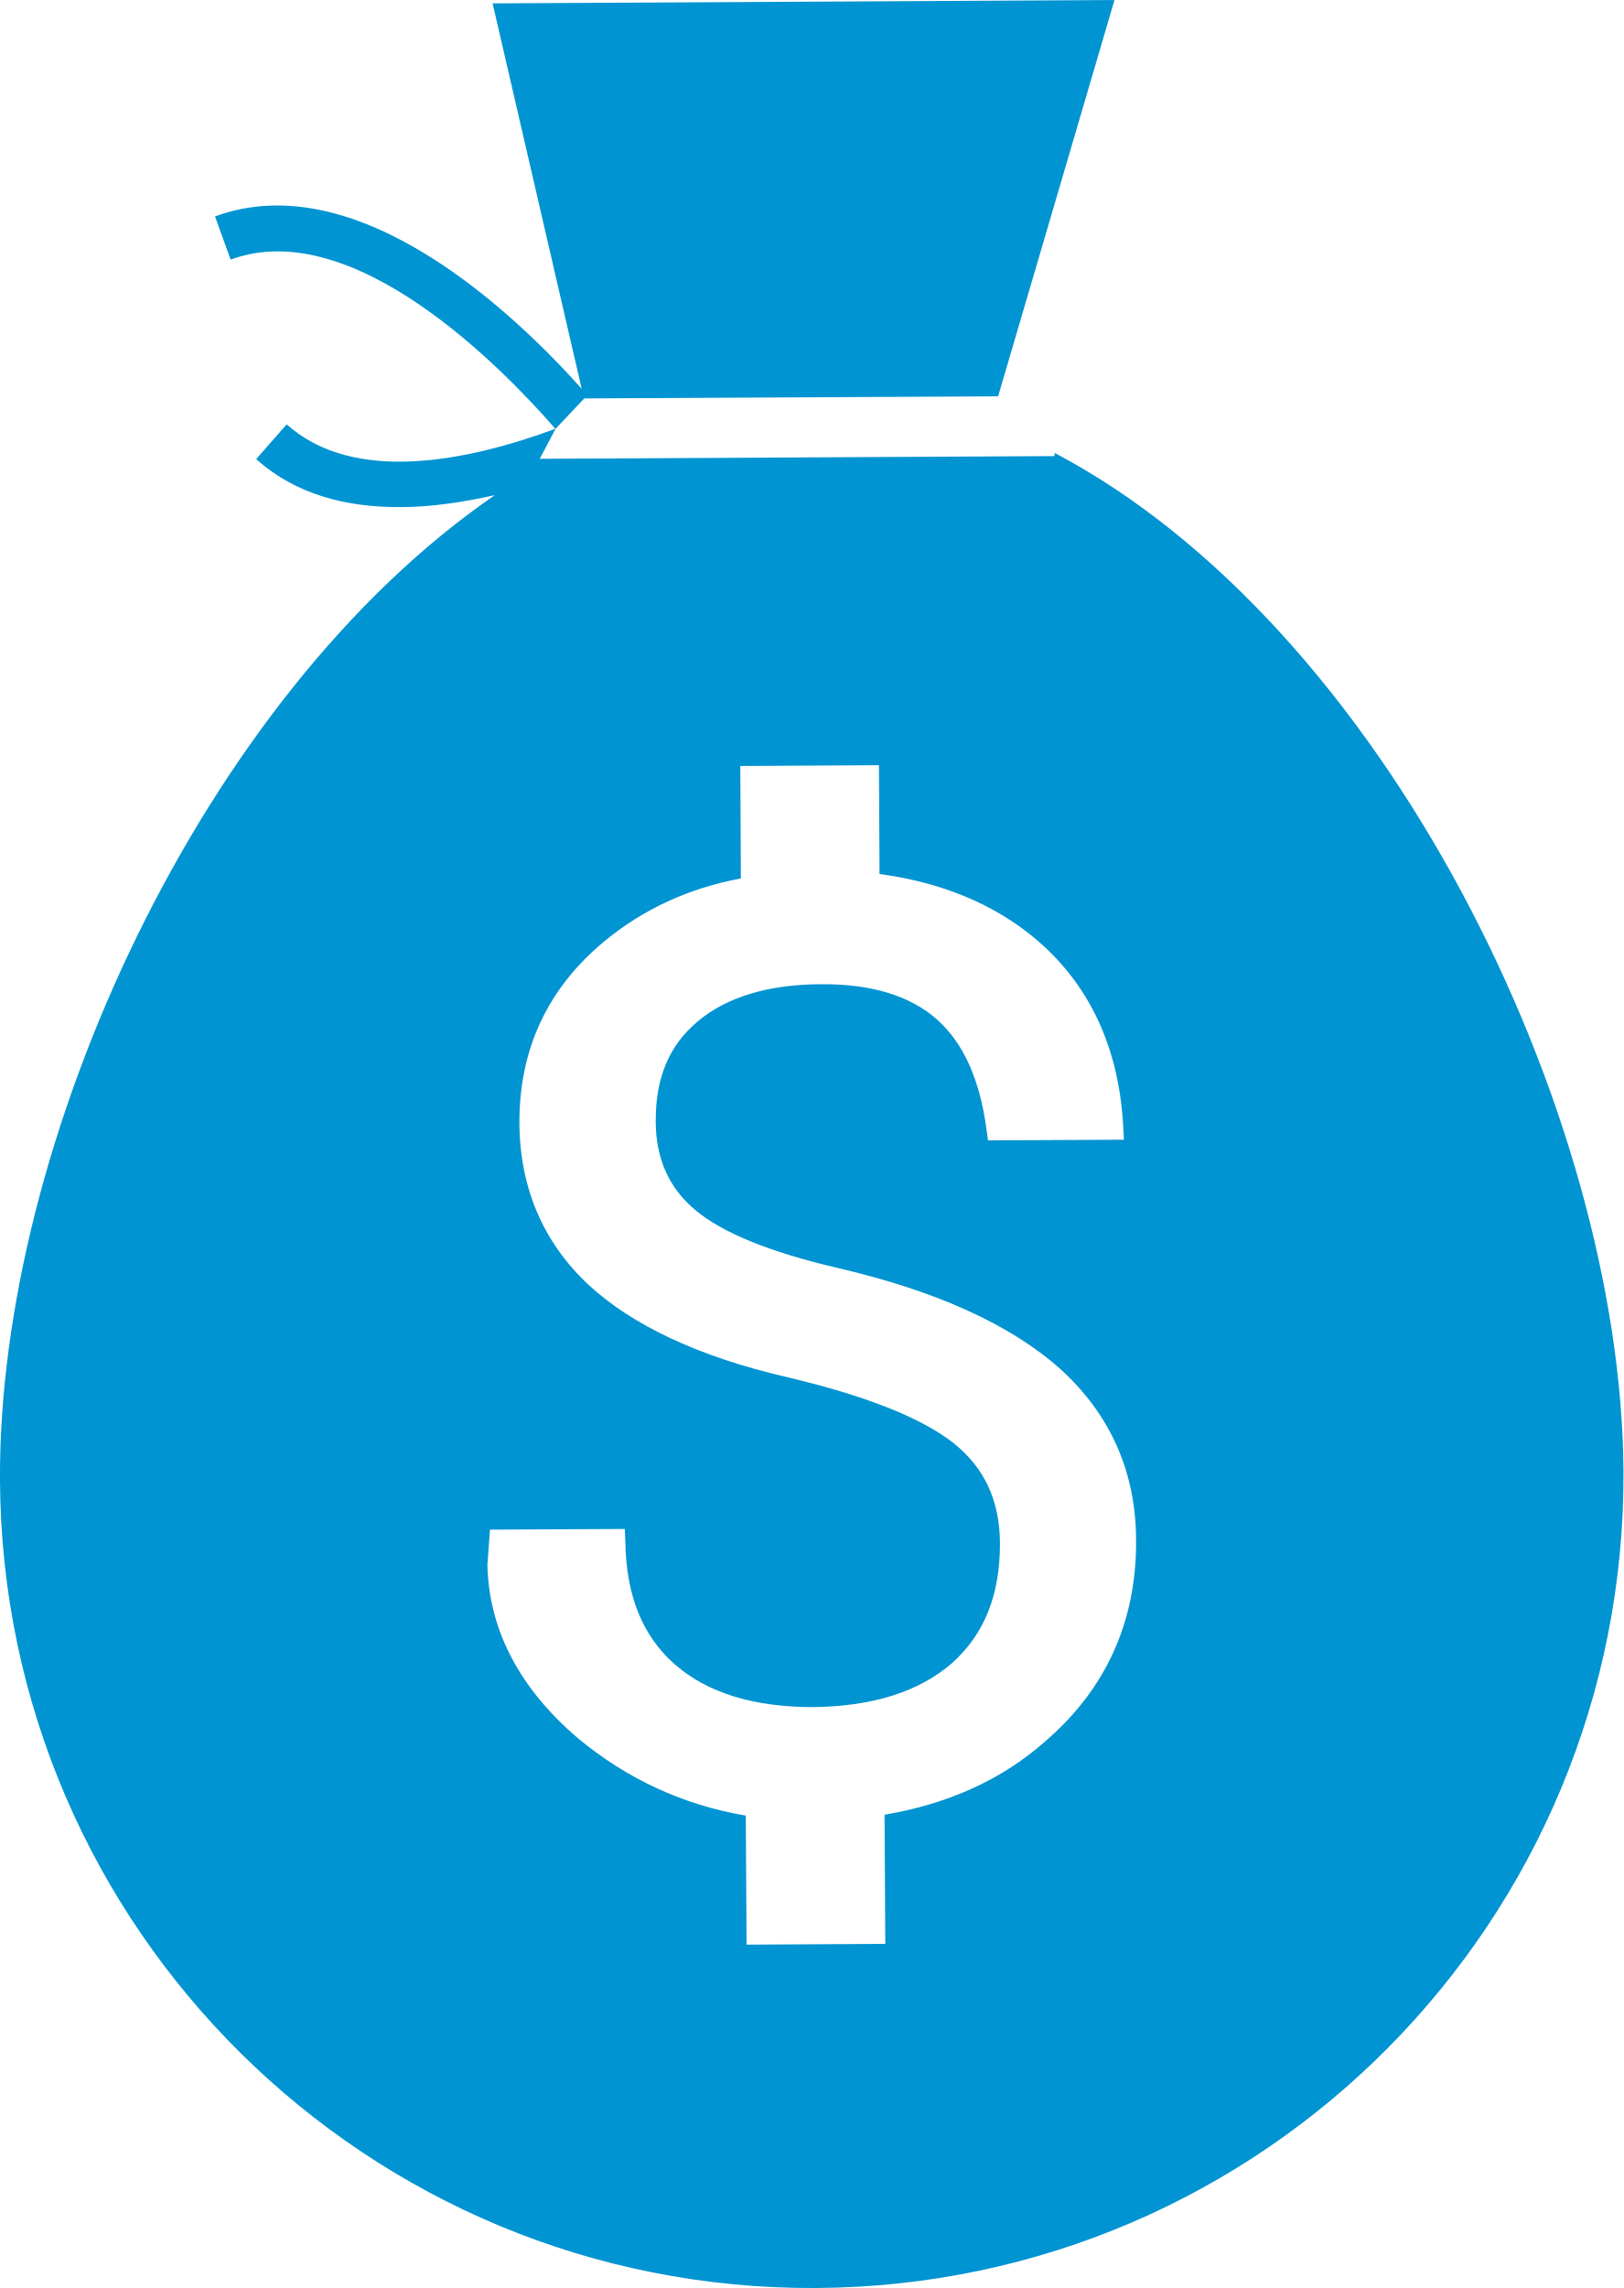
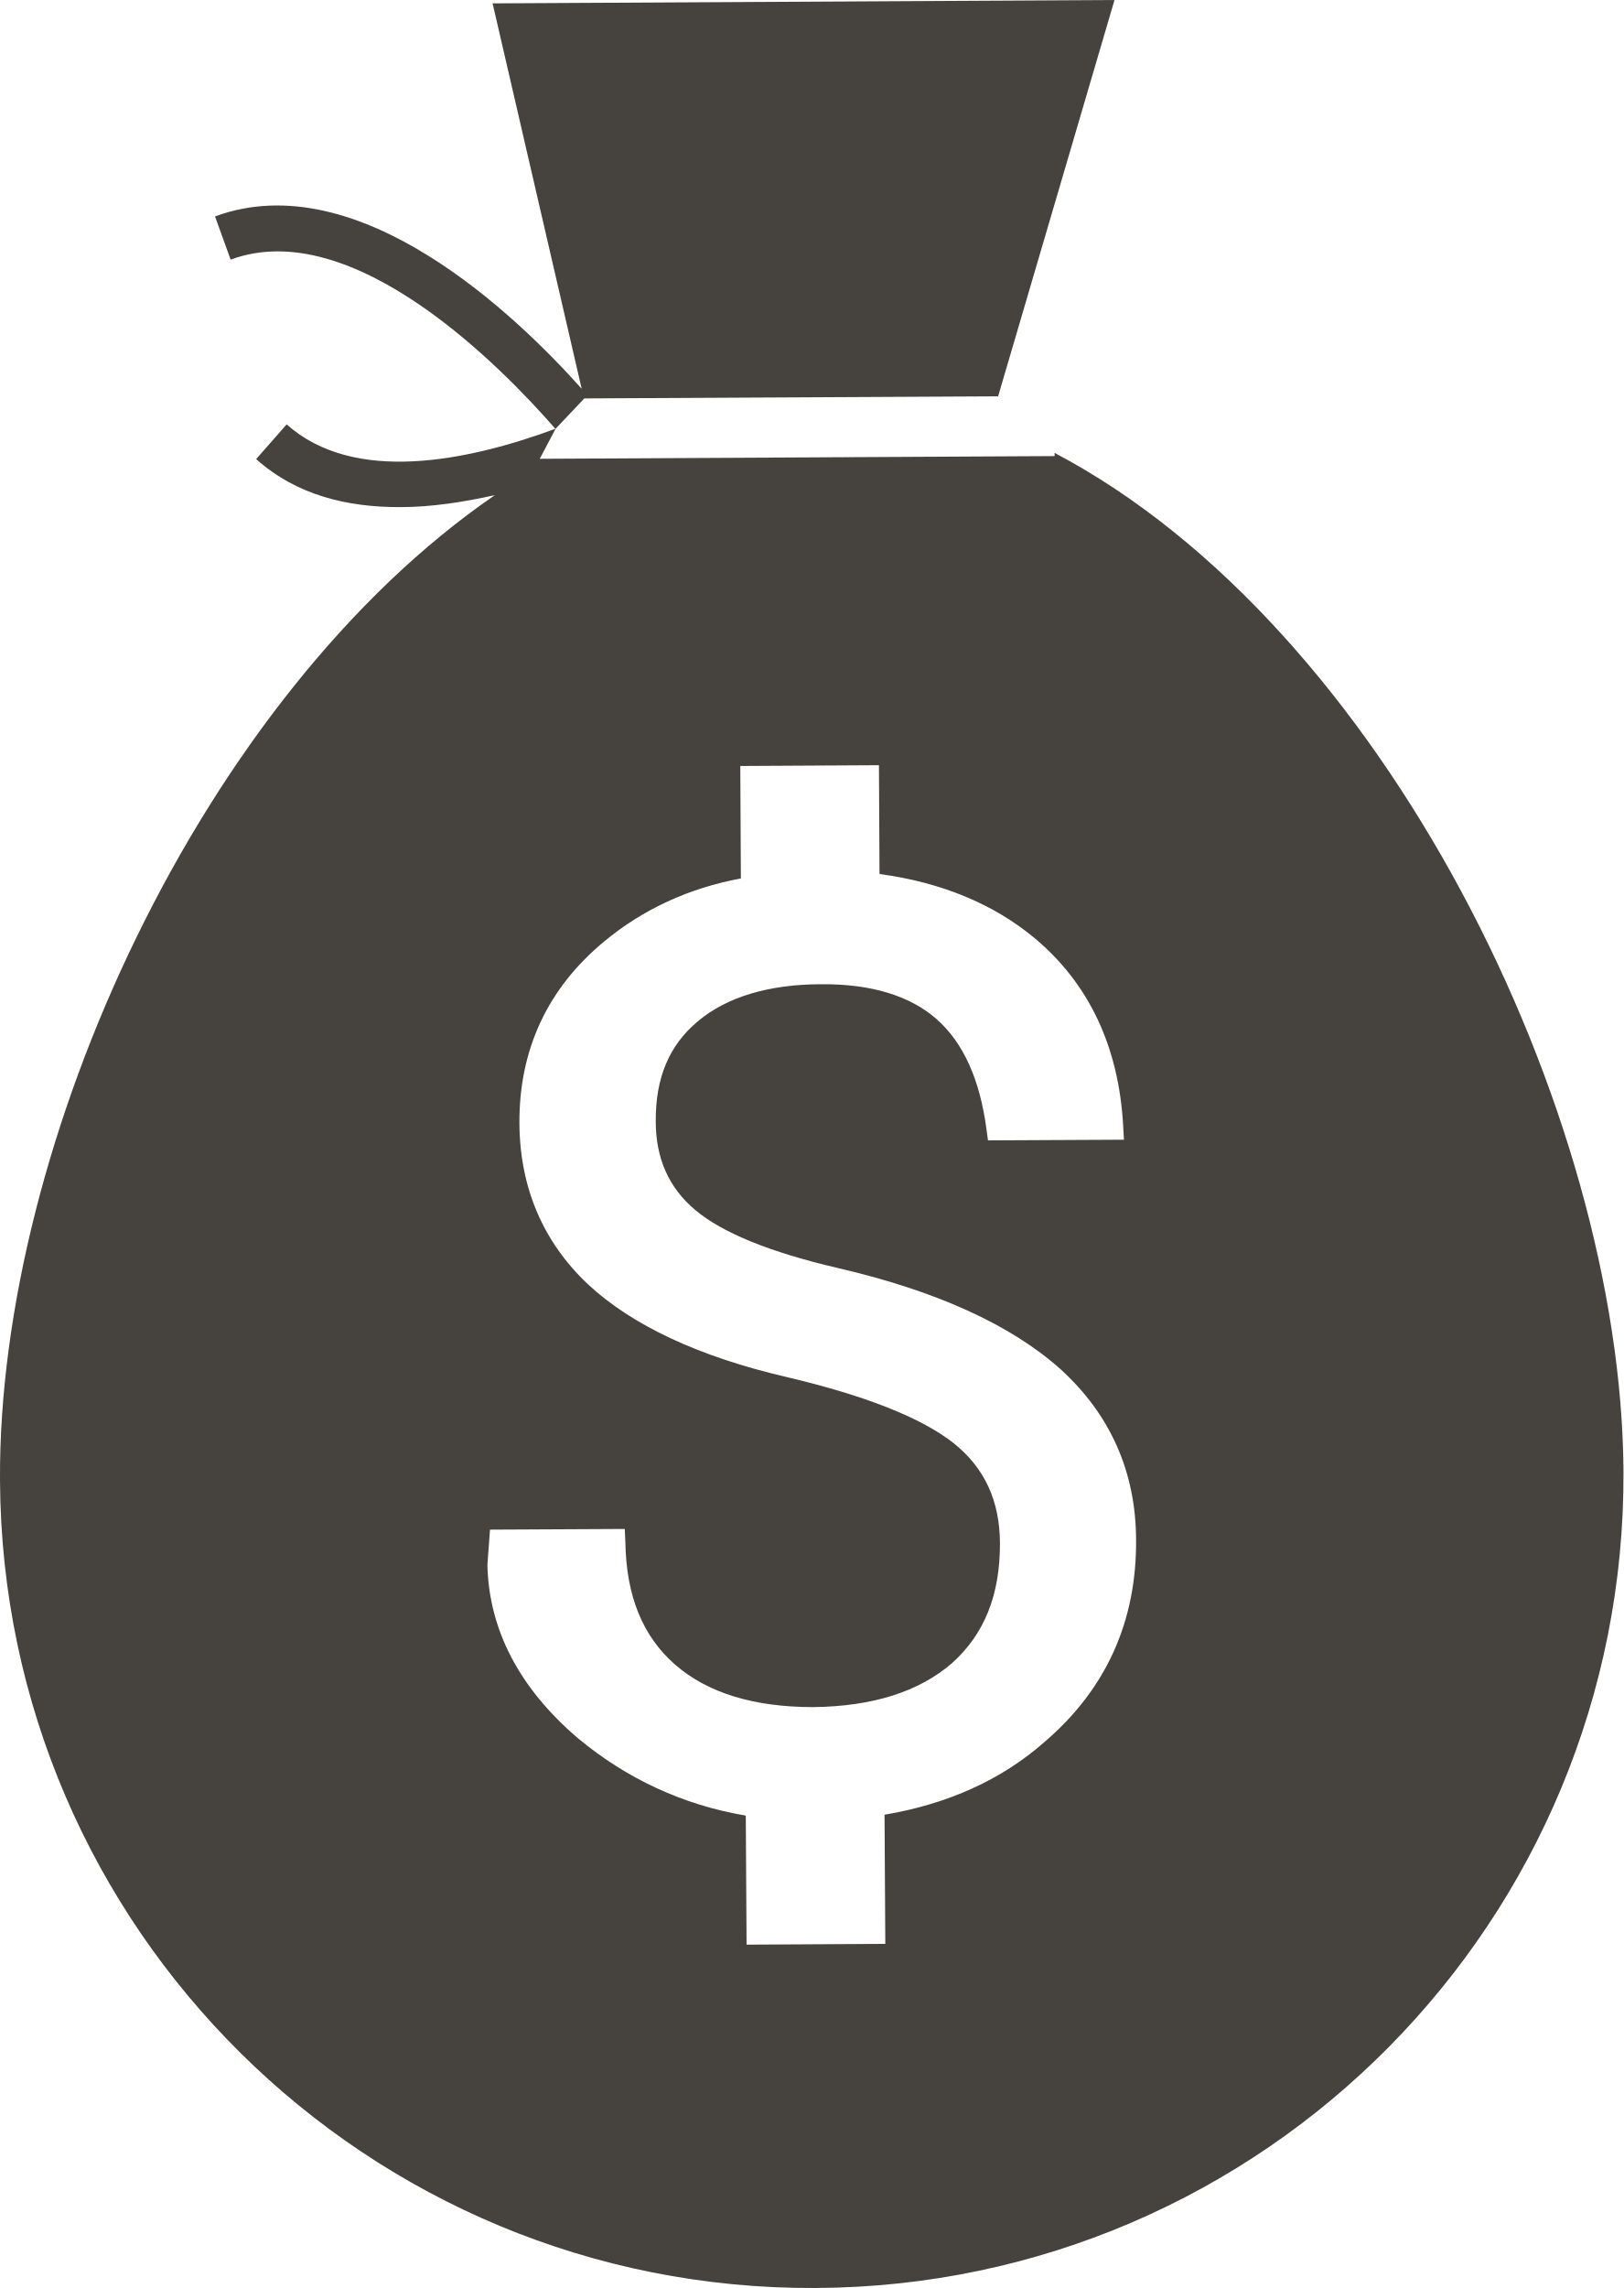
<svg xmlns="http://www.w3.org/2000/svg" version="1.1" id="Capa_1" x="0px" y="0px" width="16.838px" height="23.723px" viewBox="0 0 16.838 23.723" enable-background="new 0 0 16.838 23.723" xml:space="preserve">
-   <path fill="#0094D2" d="M10.938,4.696v0.033l-5.34,0.028l0.164-0.311h0L6.06,4.131l4.292-0.022L11.559,0l-6.45,0.035l0.924,3.996  C5.365,3.283,3.723,1.694,2.23,2.244l0.162,0.448C3.662,2.221,5.215,3.82,5.76,4.446C4.851,4.781,3.672,5.025,2.973,4.4L2.657,4.76  c0.415,0.372,0.941,0.5,1.495,0.498c0.324,0,0.658-0.053,0.98-0.124C2.098,7.217-0.02,11.843,0,15.348  c0.023,4.651,3.816,8.4,8.461,8.375c4.652-0.023,8.4-3.814,8.377-8.466C16.816,11.507,14.338,6.485,10.938,4.696z M10.836,18.059  c-0.447,0.395-1.004,0.645-1.662,0.757l0.008,1.339l-1.439,0.008l-0.008-1.338c-0.65-0.11-1.234-0.381-1.742-0.803  c-0.609-0.521-0.922-1.125-0.938-1.795l0.027-0.367l1.398-0.007l0.006,0.14c0.01,0.555,0.178,0.97,0.514,1.265  C7.336,17.552,7.816,17.7,8.434,17.7c0.617-0.007,1.1-0.16,1.441-0.457c0.336-0.301,0.498-0.71,0.496-1.243  c-0.002-0.437-0.158-0.78-0.482-1.038c-0.336-0.264-0.918-0.493-1.734-0.685c-0.904-0.21-1.6-0.535-2.057-0.961  c-0.465-0.438-0.707-1.002-0.711-1.669c-0.004-0.763,0.291-1.399,0.881-1.887C6.67,9.427,7.146,9.208,7.684,9.108L7.678,7.942  l1.438-0.008l0.006,1.128c0.643,0.087,1.182,0.311,1.605,0.662c0.566,0.471,0.877,1.128,0.922,1.95l0.008,0.143l-1.41,0.007  l-0.016-0.117c-0.068-0.513-0.24-0.897-0.518-1.141c-0.273-0.24-0.676-0.366-1.199-0.361c-0.543,0.001-0.98,0.134-1.277,0.385  c-0.297,0.248-0.438,0.584-0.436,1.034c0,0.389,0.137,0.693,0.41,0.922c0.277,0.234,0.773,0.437,1.473,0.6  c1.025,0.237,1.801,0.59,2.316,1.051c0.514,0.468,0.781,1.063,0.783,1.77C11.789,16.812,11.471,17.515,10.836,18.059z" />
+   <path fill="#46423D" d="M10.938,4.696v0.033l-5.34,0.028l0.164-0.311h0L6.06,4.131l4.292-0.022L11.559,0l-6.45,0.035l0.924,3.996  C5.365,3.283,3.723,1.694,2.23,2.244l0.162,0.448C3.662,2.221,5.215,3.82,5.76,4.446C4.851,4.781,3.672,5.025,2.973,4.4L2.657,4.76  c0.415,0.372,0.941,0.5,1.495,0.498c0.324,0,0.658-0.053,0.98-0.124C2.098,7.217-0.02,11.843,0,15.348  c0.023,4.651,3.816,8.4,8.461,8.375c4.652-0.023,8.4-3.814,8.377-8.466C16.816,11.507,14.338,6.485,10.938,4.696z M10.836,18.059  c-0.447,0.395-1.004,0.645-1.662,0.757l0.008,1.339l-1.439,0.008l-0.008-1.338c-0.65-0.11-1.234-0.381-1.742-0.803  c-0.609-0.521-0.922-1.125-0.938-1.795l0.027-0.367l1.398-0.007l0.006,0.14c0.01,0.555,0.178,0.97,0.514,1.265  C7.336,17.552,7.816,17.7,8.434,17.7c0.617-0.007,1.1-0.16,1.441-0.457c0.336-0.301,0.498-0.71,0.496-1.243  c-0.002-0.437-0.158-0.78-0.482-1.038c-0.336-0.264-0.918-0.493-1.734-0.685c-0.904-0.21-1.6-0.535-2.057-0.961  c-0.465-0.438-0.707-1.002-0.711-1.669c-0.004-0.763,0.291-1.399,0.881-1.887C6.67,9.427,7.146,9.208,7.684,9.108L7.678,7.942  l1.438-0.008l0.006,1.128c0.643,0.087,1.182,0.311,1.605,0.662c0.566,0.471,0.877,1.128,0.922,1.95l0.008,0.143l-1.41,0.007  l-0.016-0.117c-0.068-0.513-0.24-0.897-0.518-1.141c-0.273-0.24-0.676-0.366-1.199-0.361c-0.543,0.001-0.98,0.134-1.277,0.385  c-0.297,0.248-0.438,0.584-0.436,1.034c0,0.389,0.137,0.693,0.41,0.922c0.277,0.234,0.773,0.437,1.473,0.6  c1.025,0.237,1.801,0.59,2.316,1.051c0.514,0.468,0.781,1.063,0.783,1.77C11.789,16.812,11.471,17.515,10.836,18.059z" />
  <div>Icon made by <a href="http://www.freepik.com" alt="Freepik.com" title="Freepik.com">Freepik</a> from <a href="http://www.flaticon.com/free-icon/bag-money_8102" title="Flaticon">www.flaticon.com</a>
  </div>
</svg>
